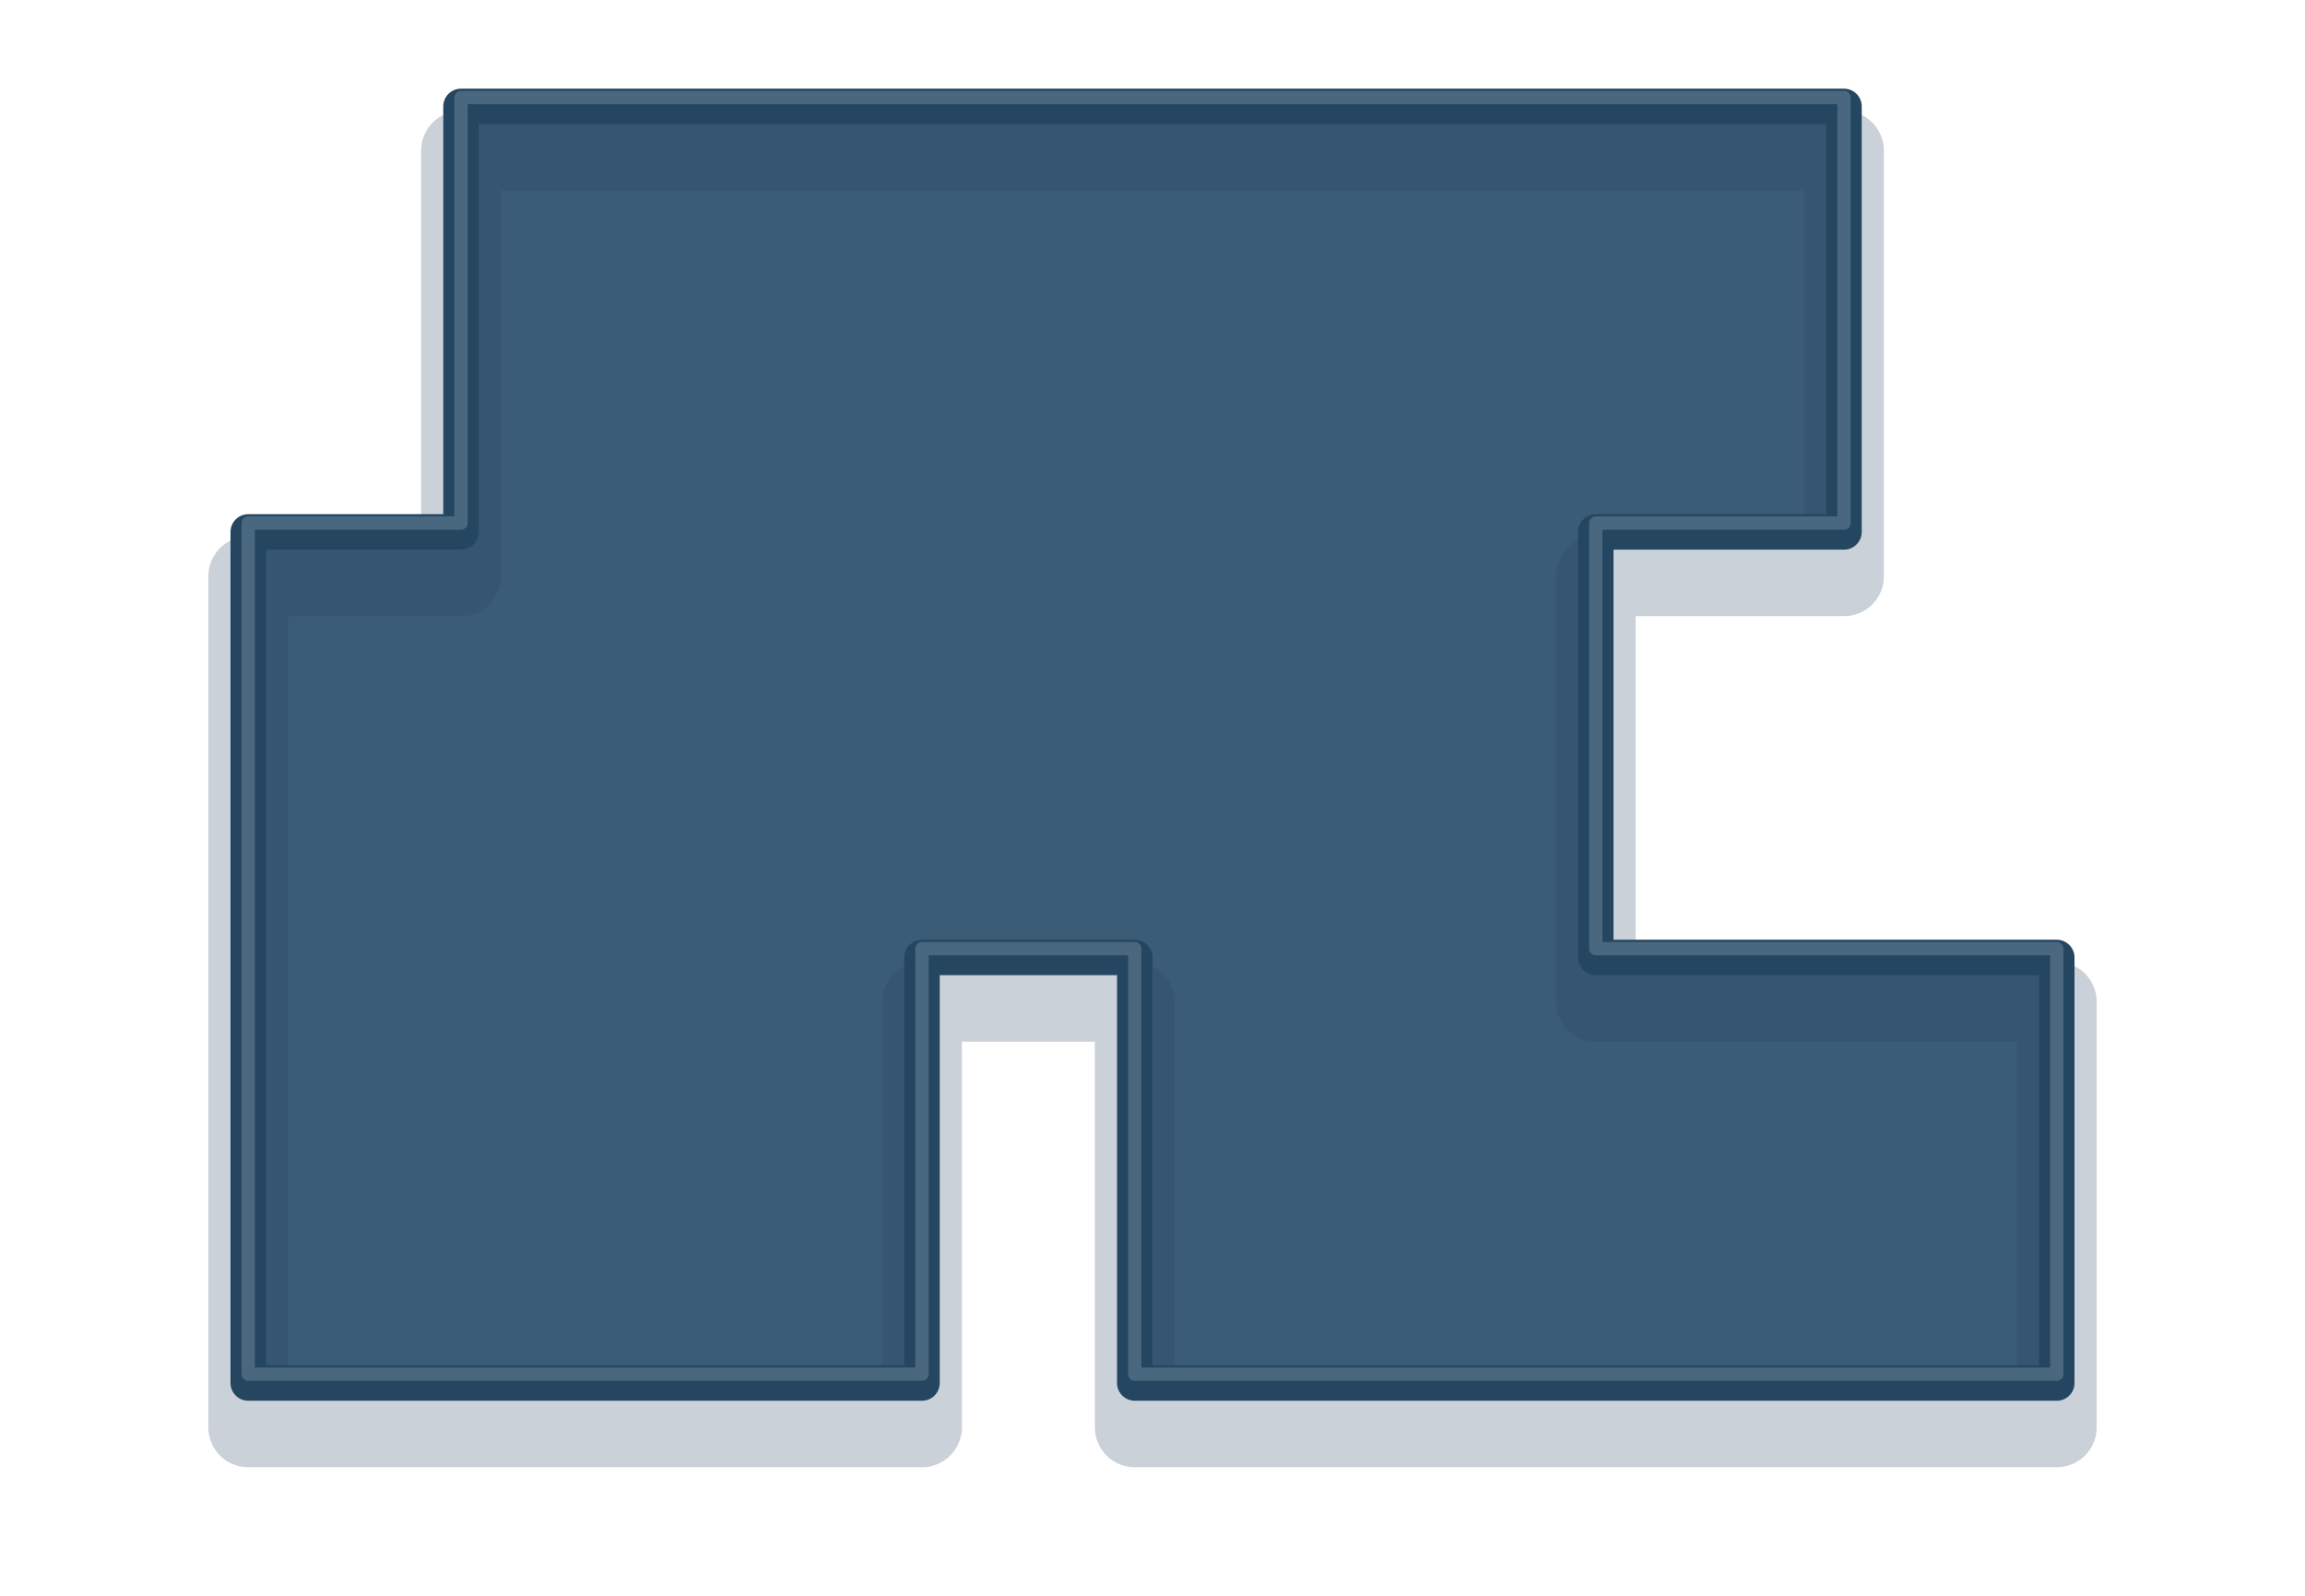
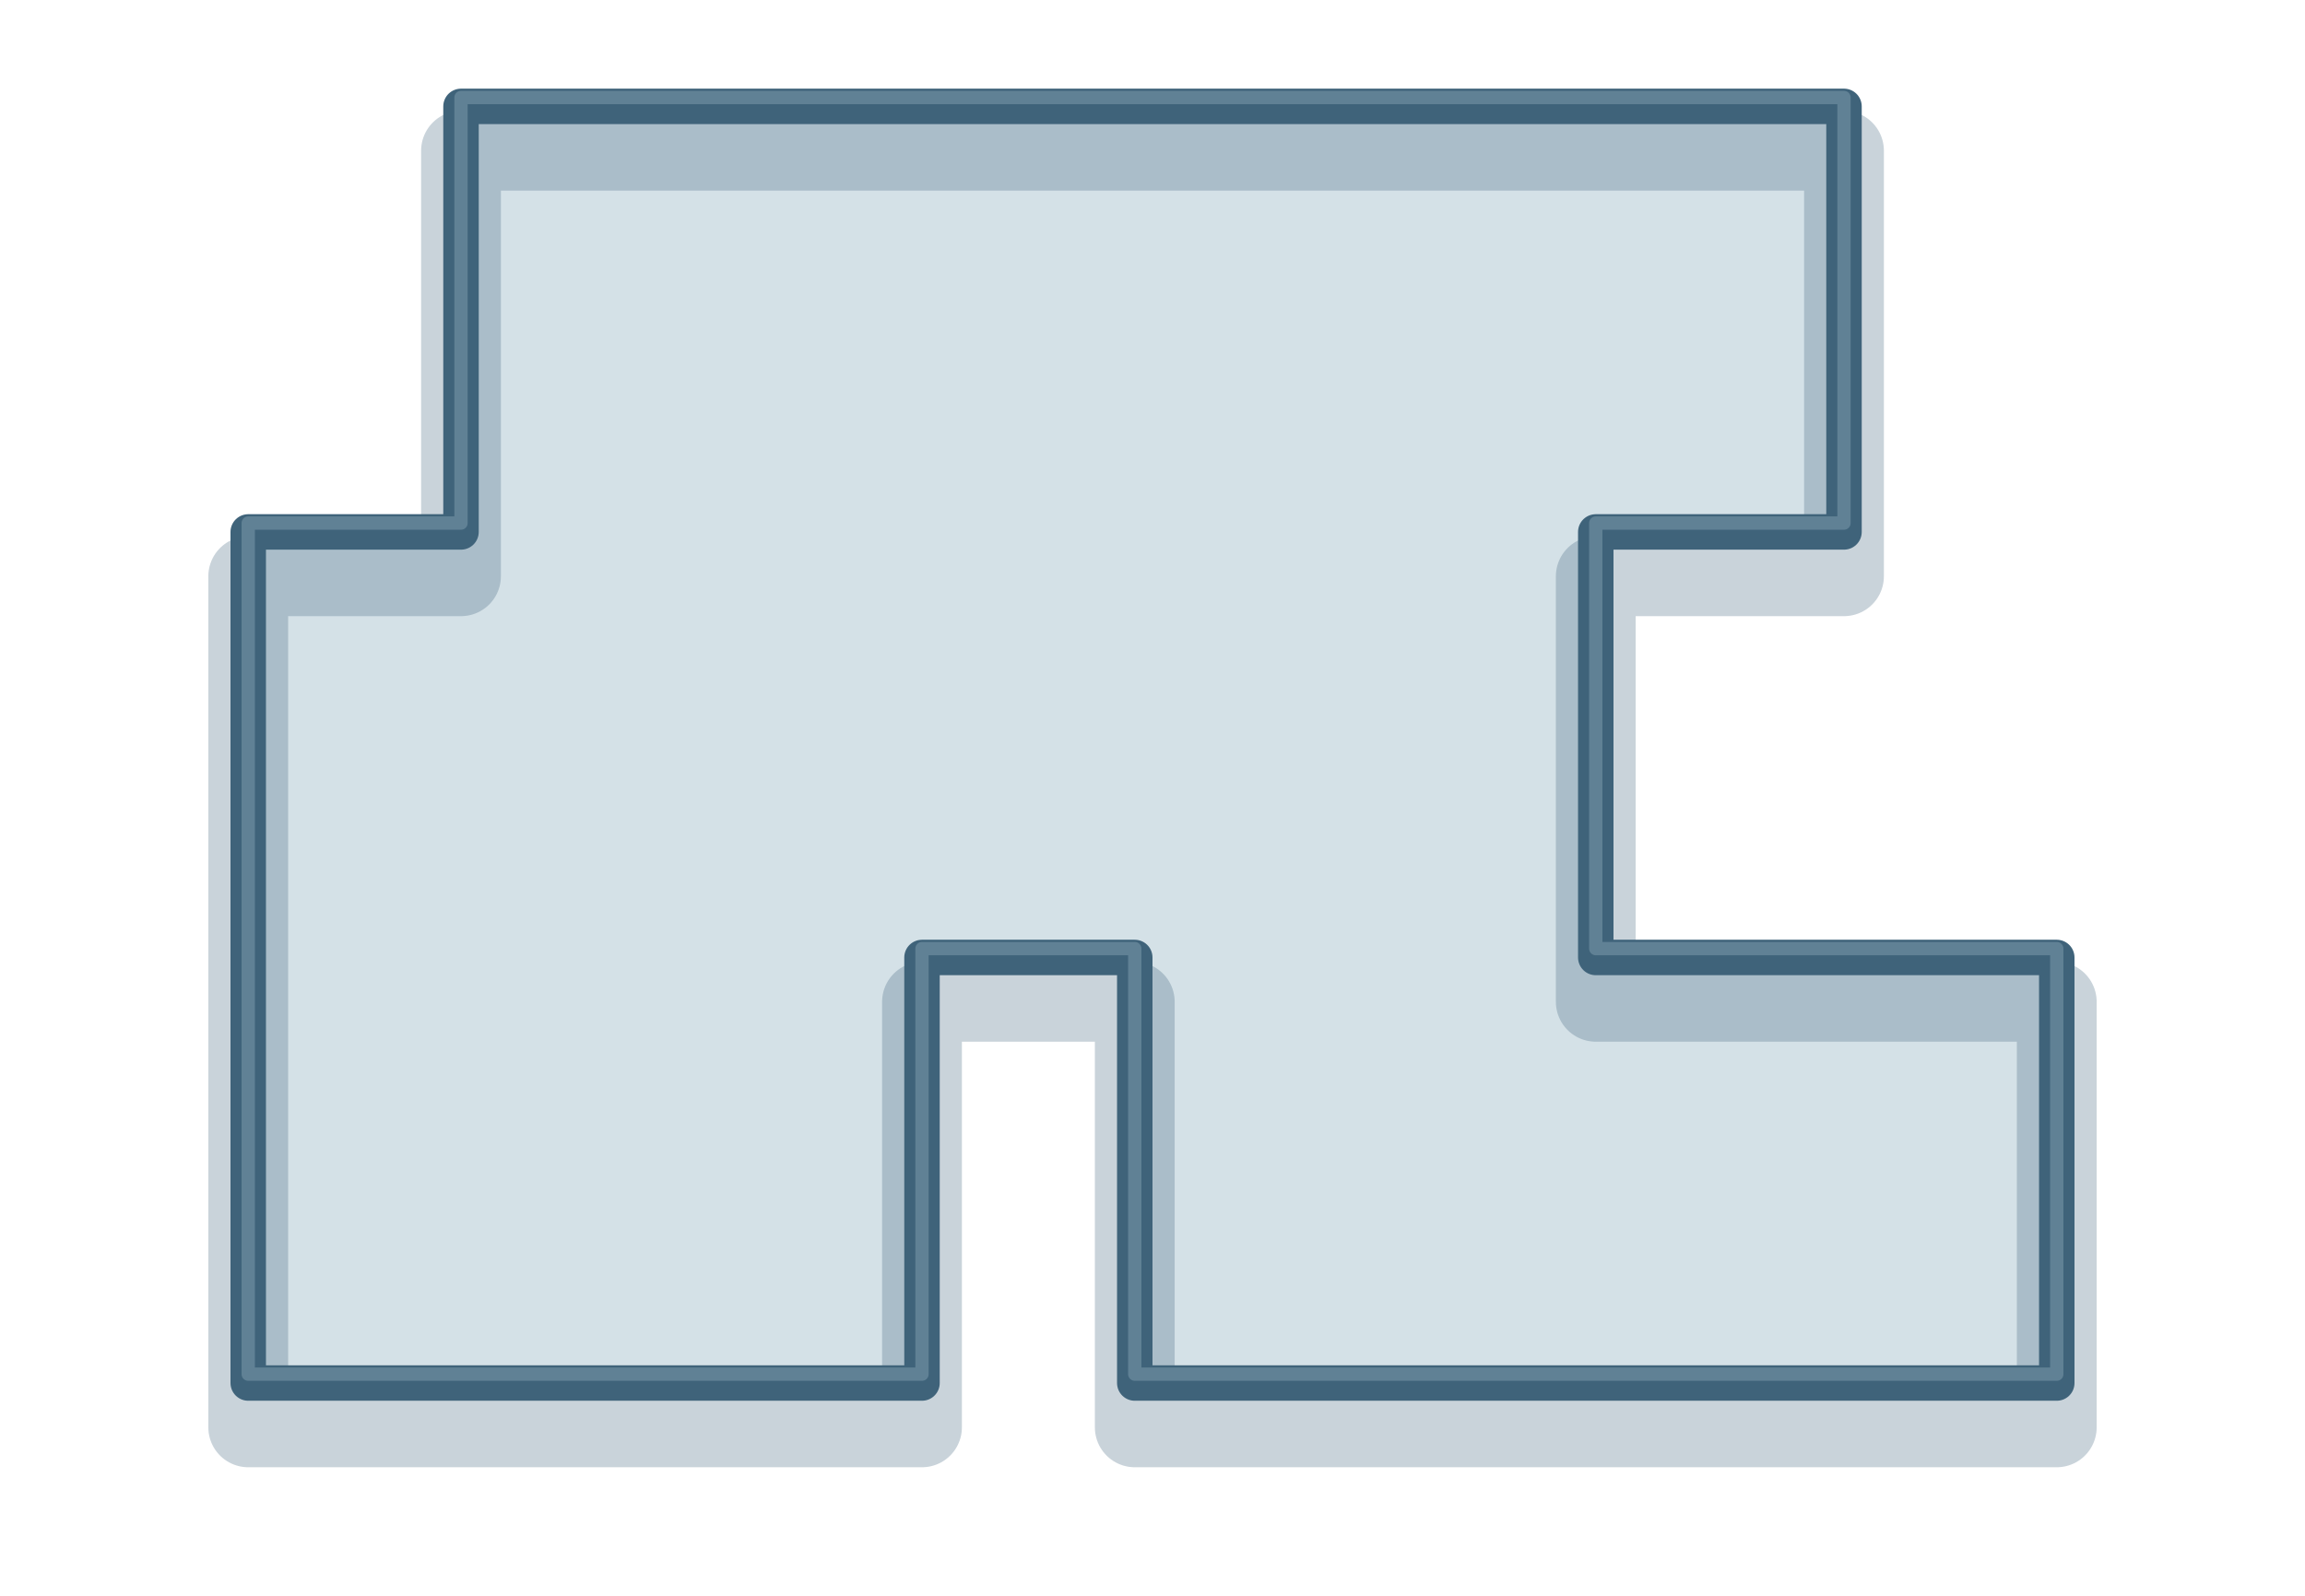
<svg xmlns="http://www.w3.org/2000/svg" width="520" height="360" viewBox="0 0 520 360" fill="none">
-   <path d="M104 24H416V120H360V216H464V312H256V216H208V312H56V120H104Z" fill="#3b5c77" />
-   <path d="M104 24H416V120H360V216H464V312H256V216H208V312H56V120H104Z" stroke="#243d5d" stroke-width="18" opacity="0.24" transform="translate(0 10)" stroke-linejoin="round" />
-   <path d="M104 24H416V120H360V216H464V312H256V216H208V312H56V120H104Z" stroke="#254661" stroke-width="8" stroke-linejoin="round" />
-   <path d="M104 24H416V120H360V216H464V312H256V216H208V312H56V120H104Z" stroke="#c7dbe5" stroke-width="3" opacity="0.22" transform="translate(0 -2)" stroke-linejoin="round" />
+   <path d="M104 24H416V120H360V216H464V312H256V216H208V312H56V120H104Z" fill="#94b3c2" opacity="0.4" />
+   <path d="M104 24H416V120H360V216H464V312H256V216H208V312H56V120H104Z" stroke="#3c607a" stroke-width="18" opacity="0.28" transform="translate(0 10)" stroke-linejoin="round" />
+   <path d="M104 24H416V120H360V216H464V312H256V216H208V312H56V120H104Z" stroke="#3f637a" stroke-width="8" stroke-linejoin="round" />
+   <path d="M104 24H416V120H360V216H464V312H256V216H208V312H56V120H104Z" stroke="#d7ecf4" stroke-width="3" opacity="0.22" transform="translate(0 -2)" stroke-linejoin="round" />
</svg>
